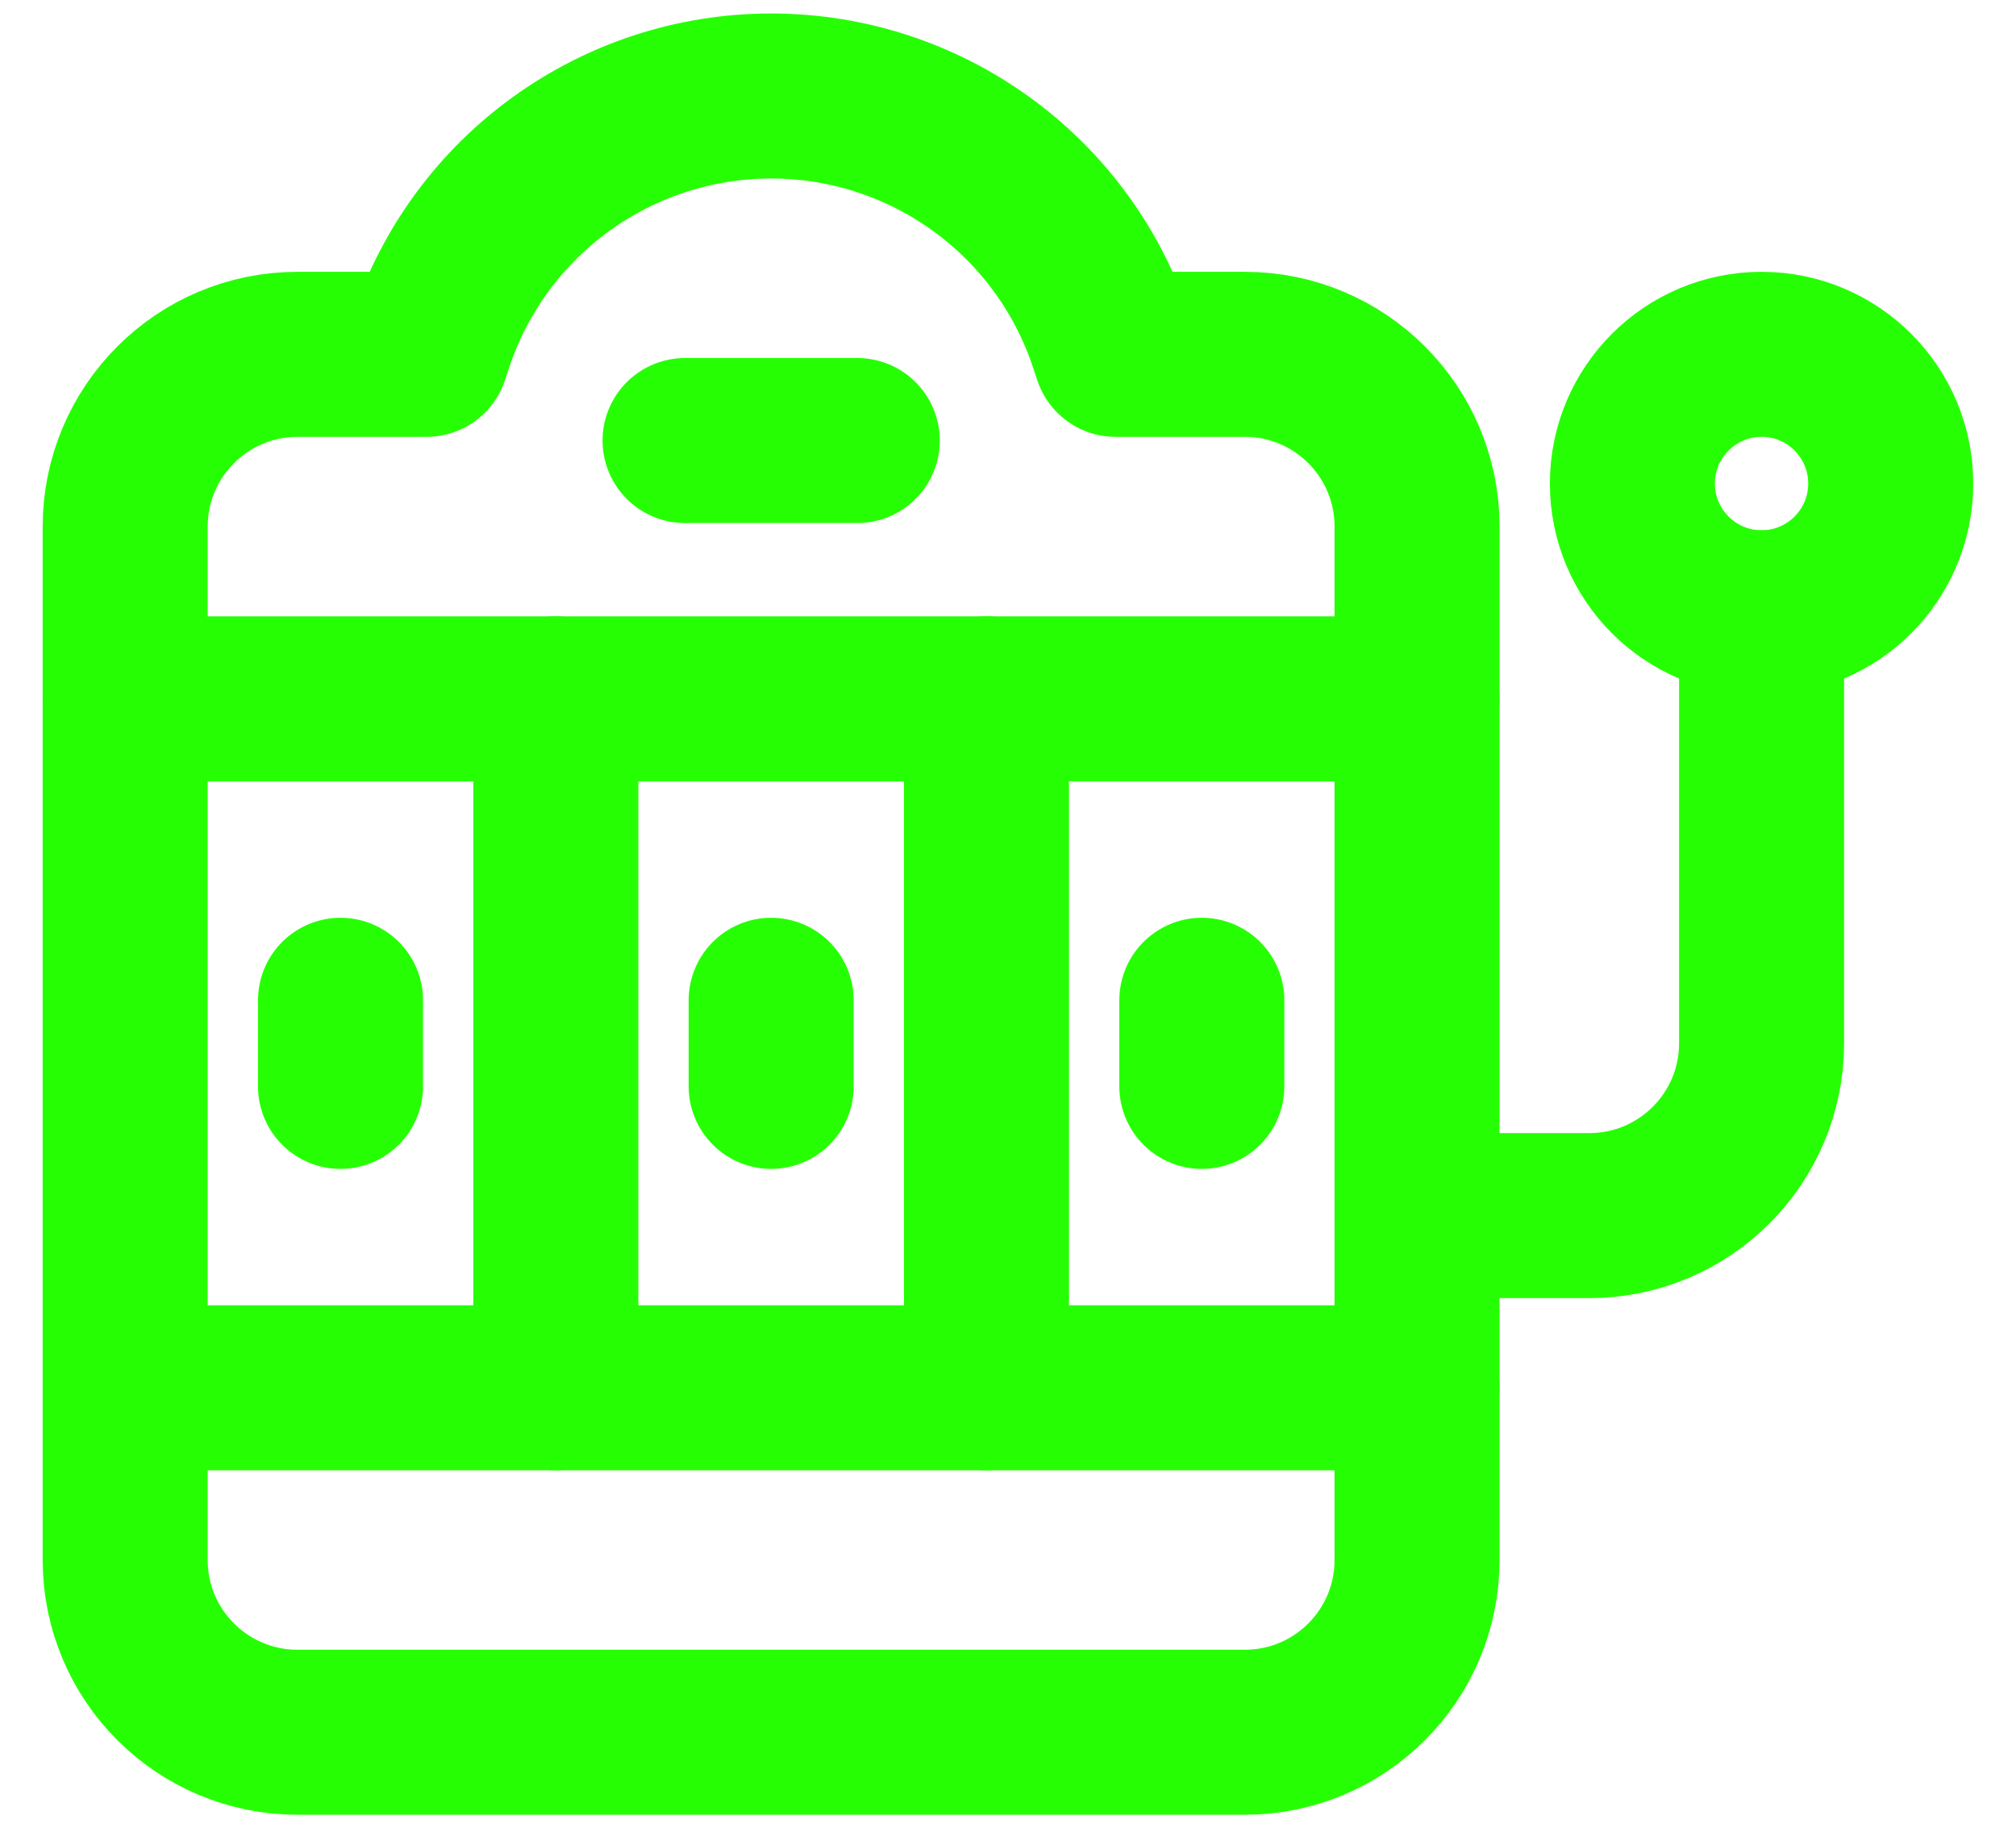
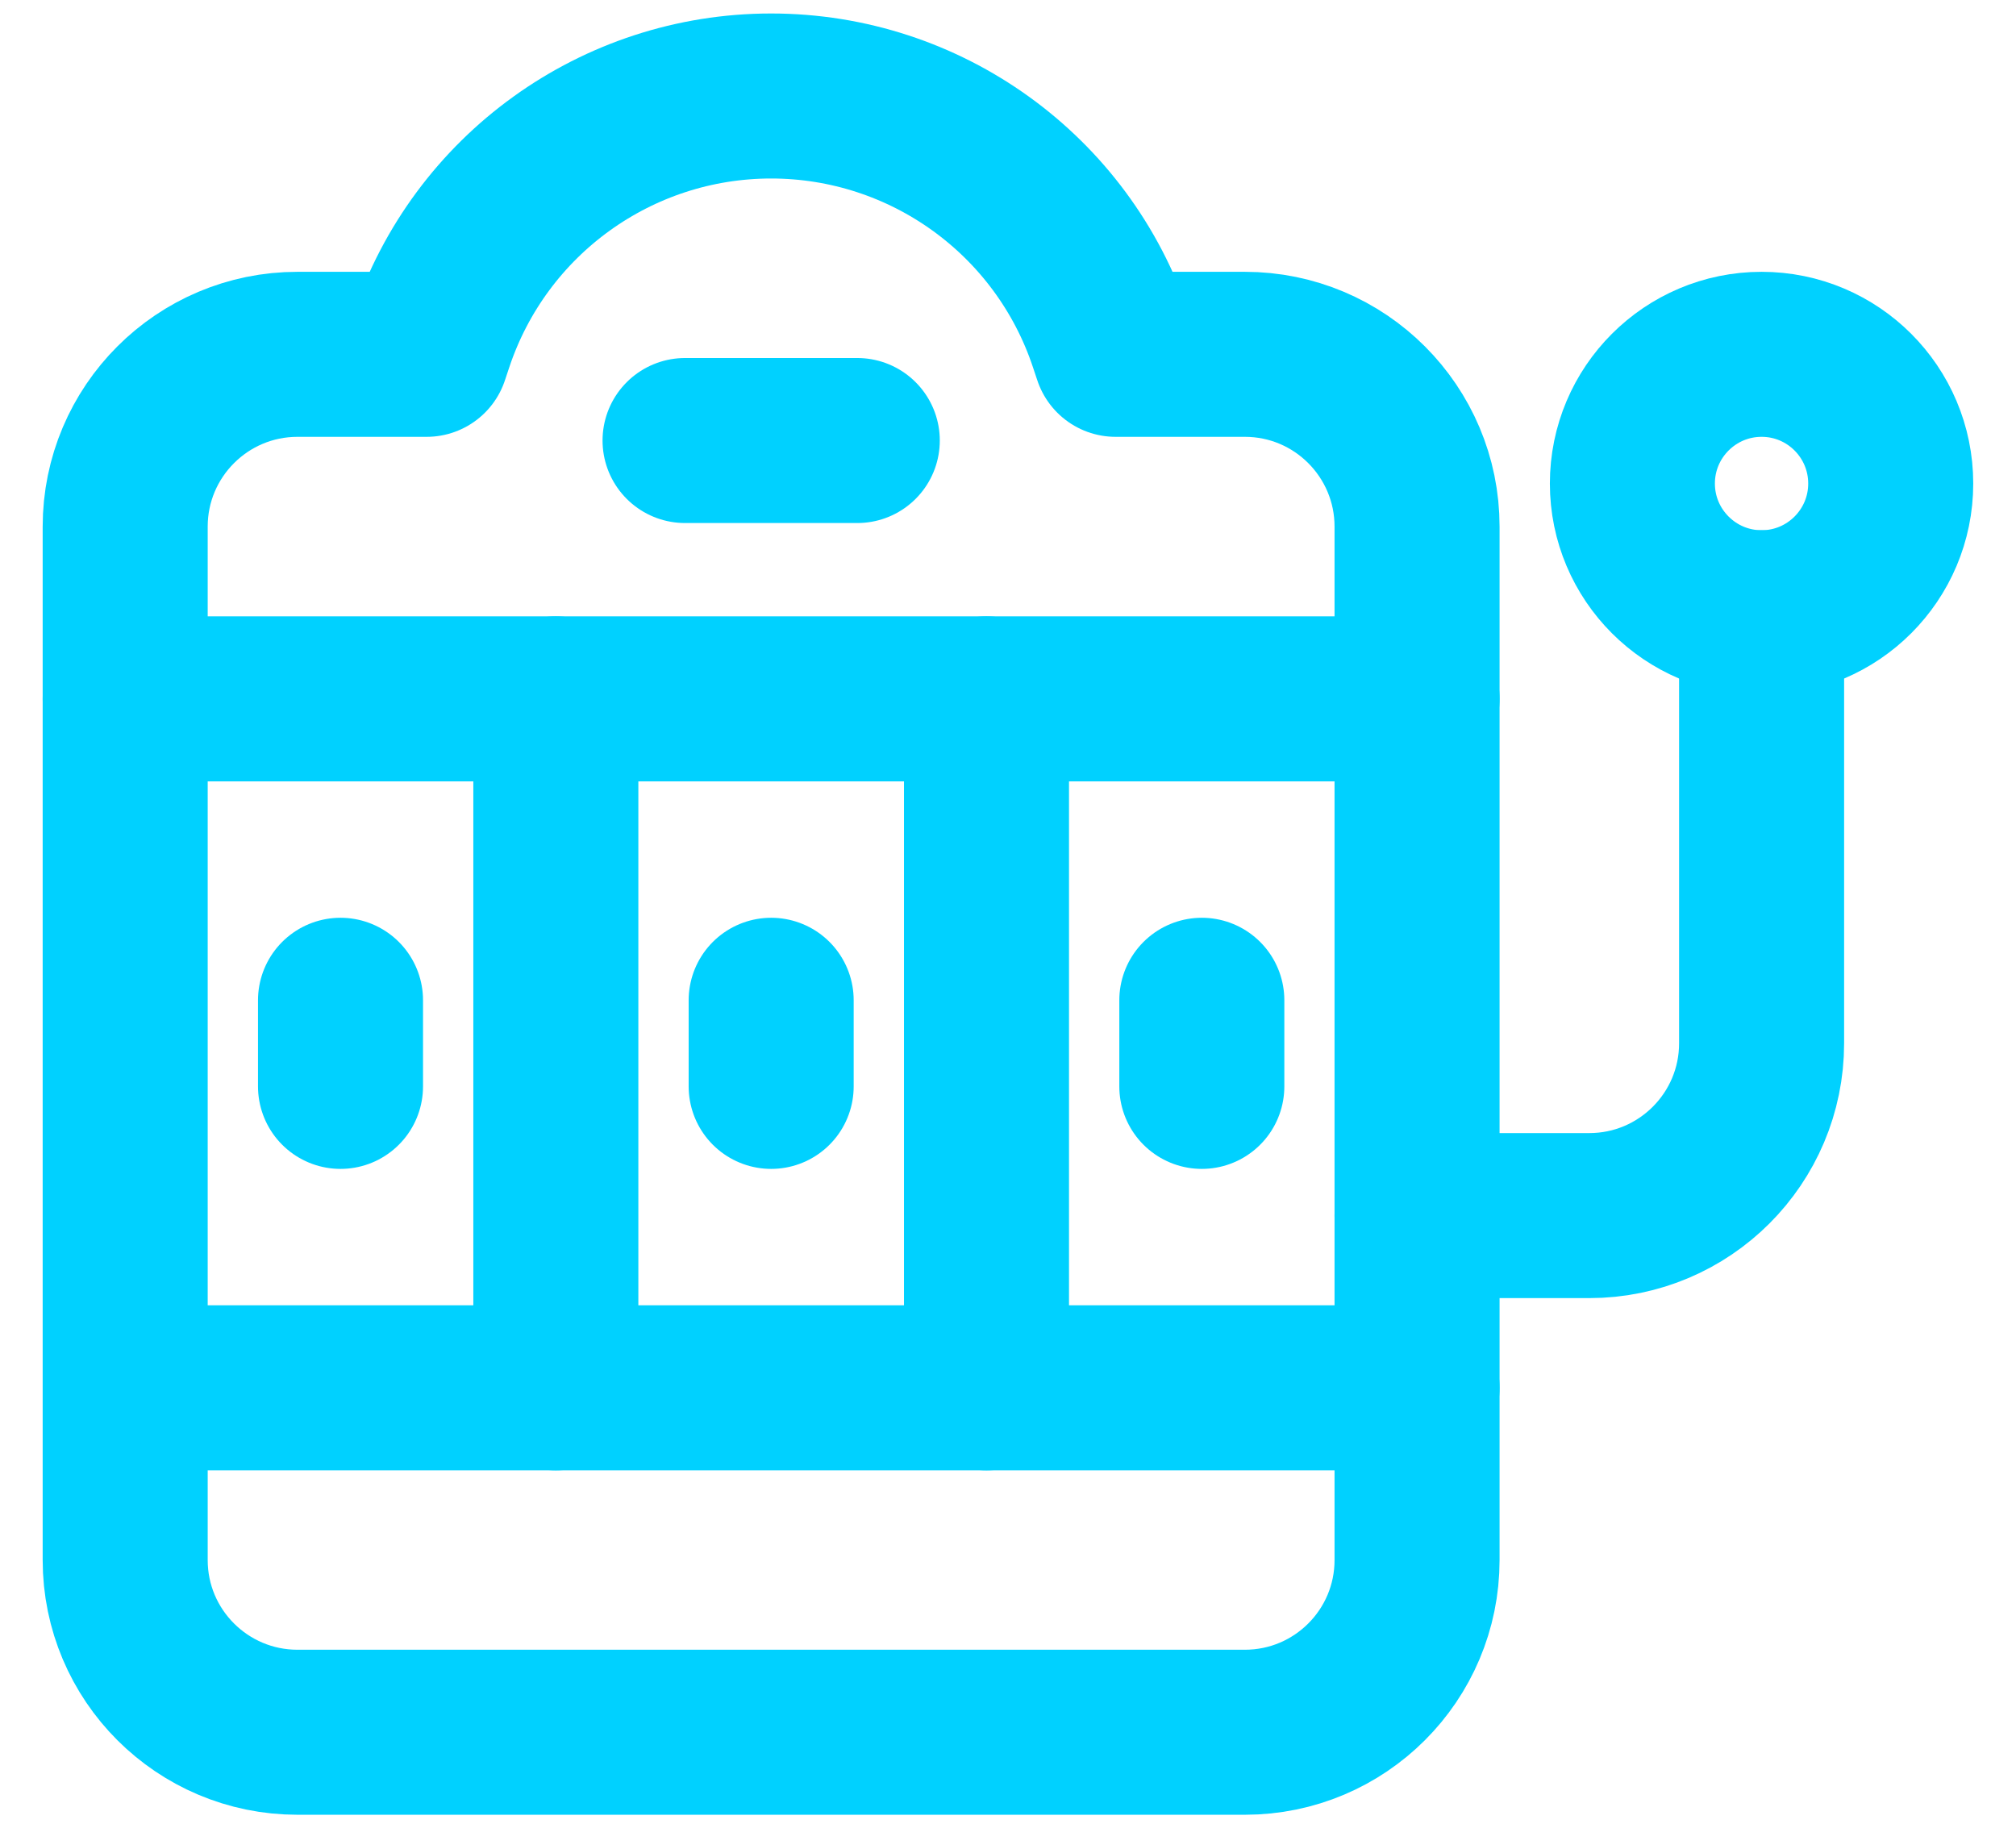
<svg xmlns="http://www.w3.org/2000/svg" width="21" height="19" viewBox="0 0 21 19" fill="none">
-   <path d="M5.79 7.28V14.457" stroke="#26FF03" stroke-width="1.719" stroke-linecap="round" stroke-linejoin="round" />
-   <path d="M10.276 7.28V14.457" stroke="#26FF03" stroke-width="1.719" stroke-linecap="round" stroke-linejoin="round" />
-   <path d="M8.033 10.42V11.317" stroke="#26FF03" stroke-width="1.719" stroke-linecap="round" stroke-linejoin="round" />
-   <path d="M3.547 10.42V11.317" stroke="#26FF03" stroke-width="1.719" stroke-linecap="round" stroke-linejoin="round" />
-   <path d="M12.519 10.42V11.317" stroke="#26FF03" stroke-width="1.719" stroke-linecap="round" stroke-linejoin="round" />
-   <path d="M14.761 12.663H16.555C17.546 12.663 18.35 11.859 18.35 10.868V6.383" stroke="#26FF03" stroke-width="1.719" stroke-linecap="round" stroke-linejoin="round" />
-   <path d="M18.35 6.383C19.093 6.383 19.695 5.78 19.695 5.037C19.695 4.294 19.093 3.691 18.35 3.691C17.607 3.691 17.004 4.294 17.004 5.037C17.004 5.78 17.607 6.383 18.35 6.383Z" stroke="#26FF03" stroke-width="1.719" stroke-linecap="round" stroke-linejoin="round" />
-   <path fill-rule="evenodd" clip-rule="evenodd" d="M4.444 3.691L4.49 3.553C4.999 2.028 6.426 1 8.033 1C9.64 1 11.067 2.028 11.575 3.553L11.621 3.691H12.967C13.958 3.691 14.761 4.495 14.761 5.486V16.251C14.761 17.242 13.958 18.045 12.967 18.045H3.099C2.108 18.045 1.304 17.242 1.304 16.251V5.486C1.304 4.495 2.108 3.691 3.099 3.691H4.444Z" stroke="#26FF03" stroke-width="1.719" stroke-linecap="round" stroke-linejoin="round" />
-   <path d="M7.136 4.589H8.93" stroke="#26FF03" stroke-width="1.719" stroke-linecap="round" stroke-linejoin="round" />
-   <path d="M2.096 14.457H14.761" stroke="#26FF03" stroke-width="1.719" stroke-linecap="round" stroke-linejoin="round" />
-   <path d="M14.761 7.28H1.304" stroke="#26FF03" stroke-width="1.719" stroke-linecap="round" stroke-linejoin="round" />
+   <path d="M5.79 7.28V14.457" stroke="#00d1ff" stroke-width="1.719" stroke-linecap="round" stroke-linejoin="round" />
+   <path d="M10.276 7.28V14.457" stroke="#00d1ff" stroke-width="1.719" stroke-linecap="round" stroke-linejoin="round" />
+   <path d="M8.033 10.42V11.317" stroke="#00d1ff" stroke-width="1.719" stroke-linecap="round" stroke-linejoin="round" />
+   <path d="M3.547 10.42V11.317" stroke="#00d1ff" stroke-width="1.719" stroke-linecap="round" stroke-linejoin="round" />
+   <path d="M12.519 10.42V11.317" stroke="#00d1ff" stroke-width="1.719" stroke-linecap="round" stroke-linejoin="round" />
+   <path d="M14.761 12.663H16.555C17.546 12.663 18.35 11.859 18.35 10.868V6.383" stroke="#00d1ff" stroke-width="1.719" stroke-linecap="round" stroke-linejoin="round" />
+   <path d="M18.35 6.383C19.093 6.383 19.695 5.78 19.695 5.037C19.695 4.294 19.093 3.691 18.35 3.691C17.607 3.691 17.004 4.294 17.004 5.037C17.004 5.78 17.607 6.383 18.35 6.383Z" stroke="#00d1ff" stroke-width="1.719" stroke-linecap="round" stroke-linejoin="round" />
+   <path fill-rule="evenodd" clip-rule="evenodd" d="M4.444 3.691L4.49 3.553C4.999 2.028 6.426 1 8.033 1C9.64 1 11.067 2.028 11.575 3.553L11.621 3.691H12.967C13.958 3.691 14.761 4.495 14.761 5.486V16.251C14.761 17.242 13.958 18.045 12.967 18.045H3.099C2.108 18.045 1.304 17.242 1.304 16.251V5.486C1.304 4.495 2.108 3.691 3.099 3.691H4.444Z" stroke="#00d1ff" stroke-width="1.719" stroke-linecap="round" stroke-linejoin="round" />
+   <path d="M7.136 4.589H8.93" stroke="#00d1ff" stroke-width="1.719" stroke-linecap="round" stroke-linejoin="round" />
+   <path d="M2.096 14.457H14.761" stroke="#00d1ff" stroke-width="1.719" stroke-linecap="round" stroke-linejoin="round" />
+   <path d="M14.761 7.28H1.304" stroke="#00d1ff" stroke-width="1.719" stroke-linecap="round" stroke-linejoin="round" />
</svg>
